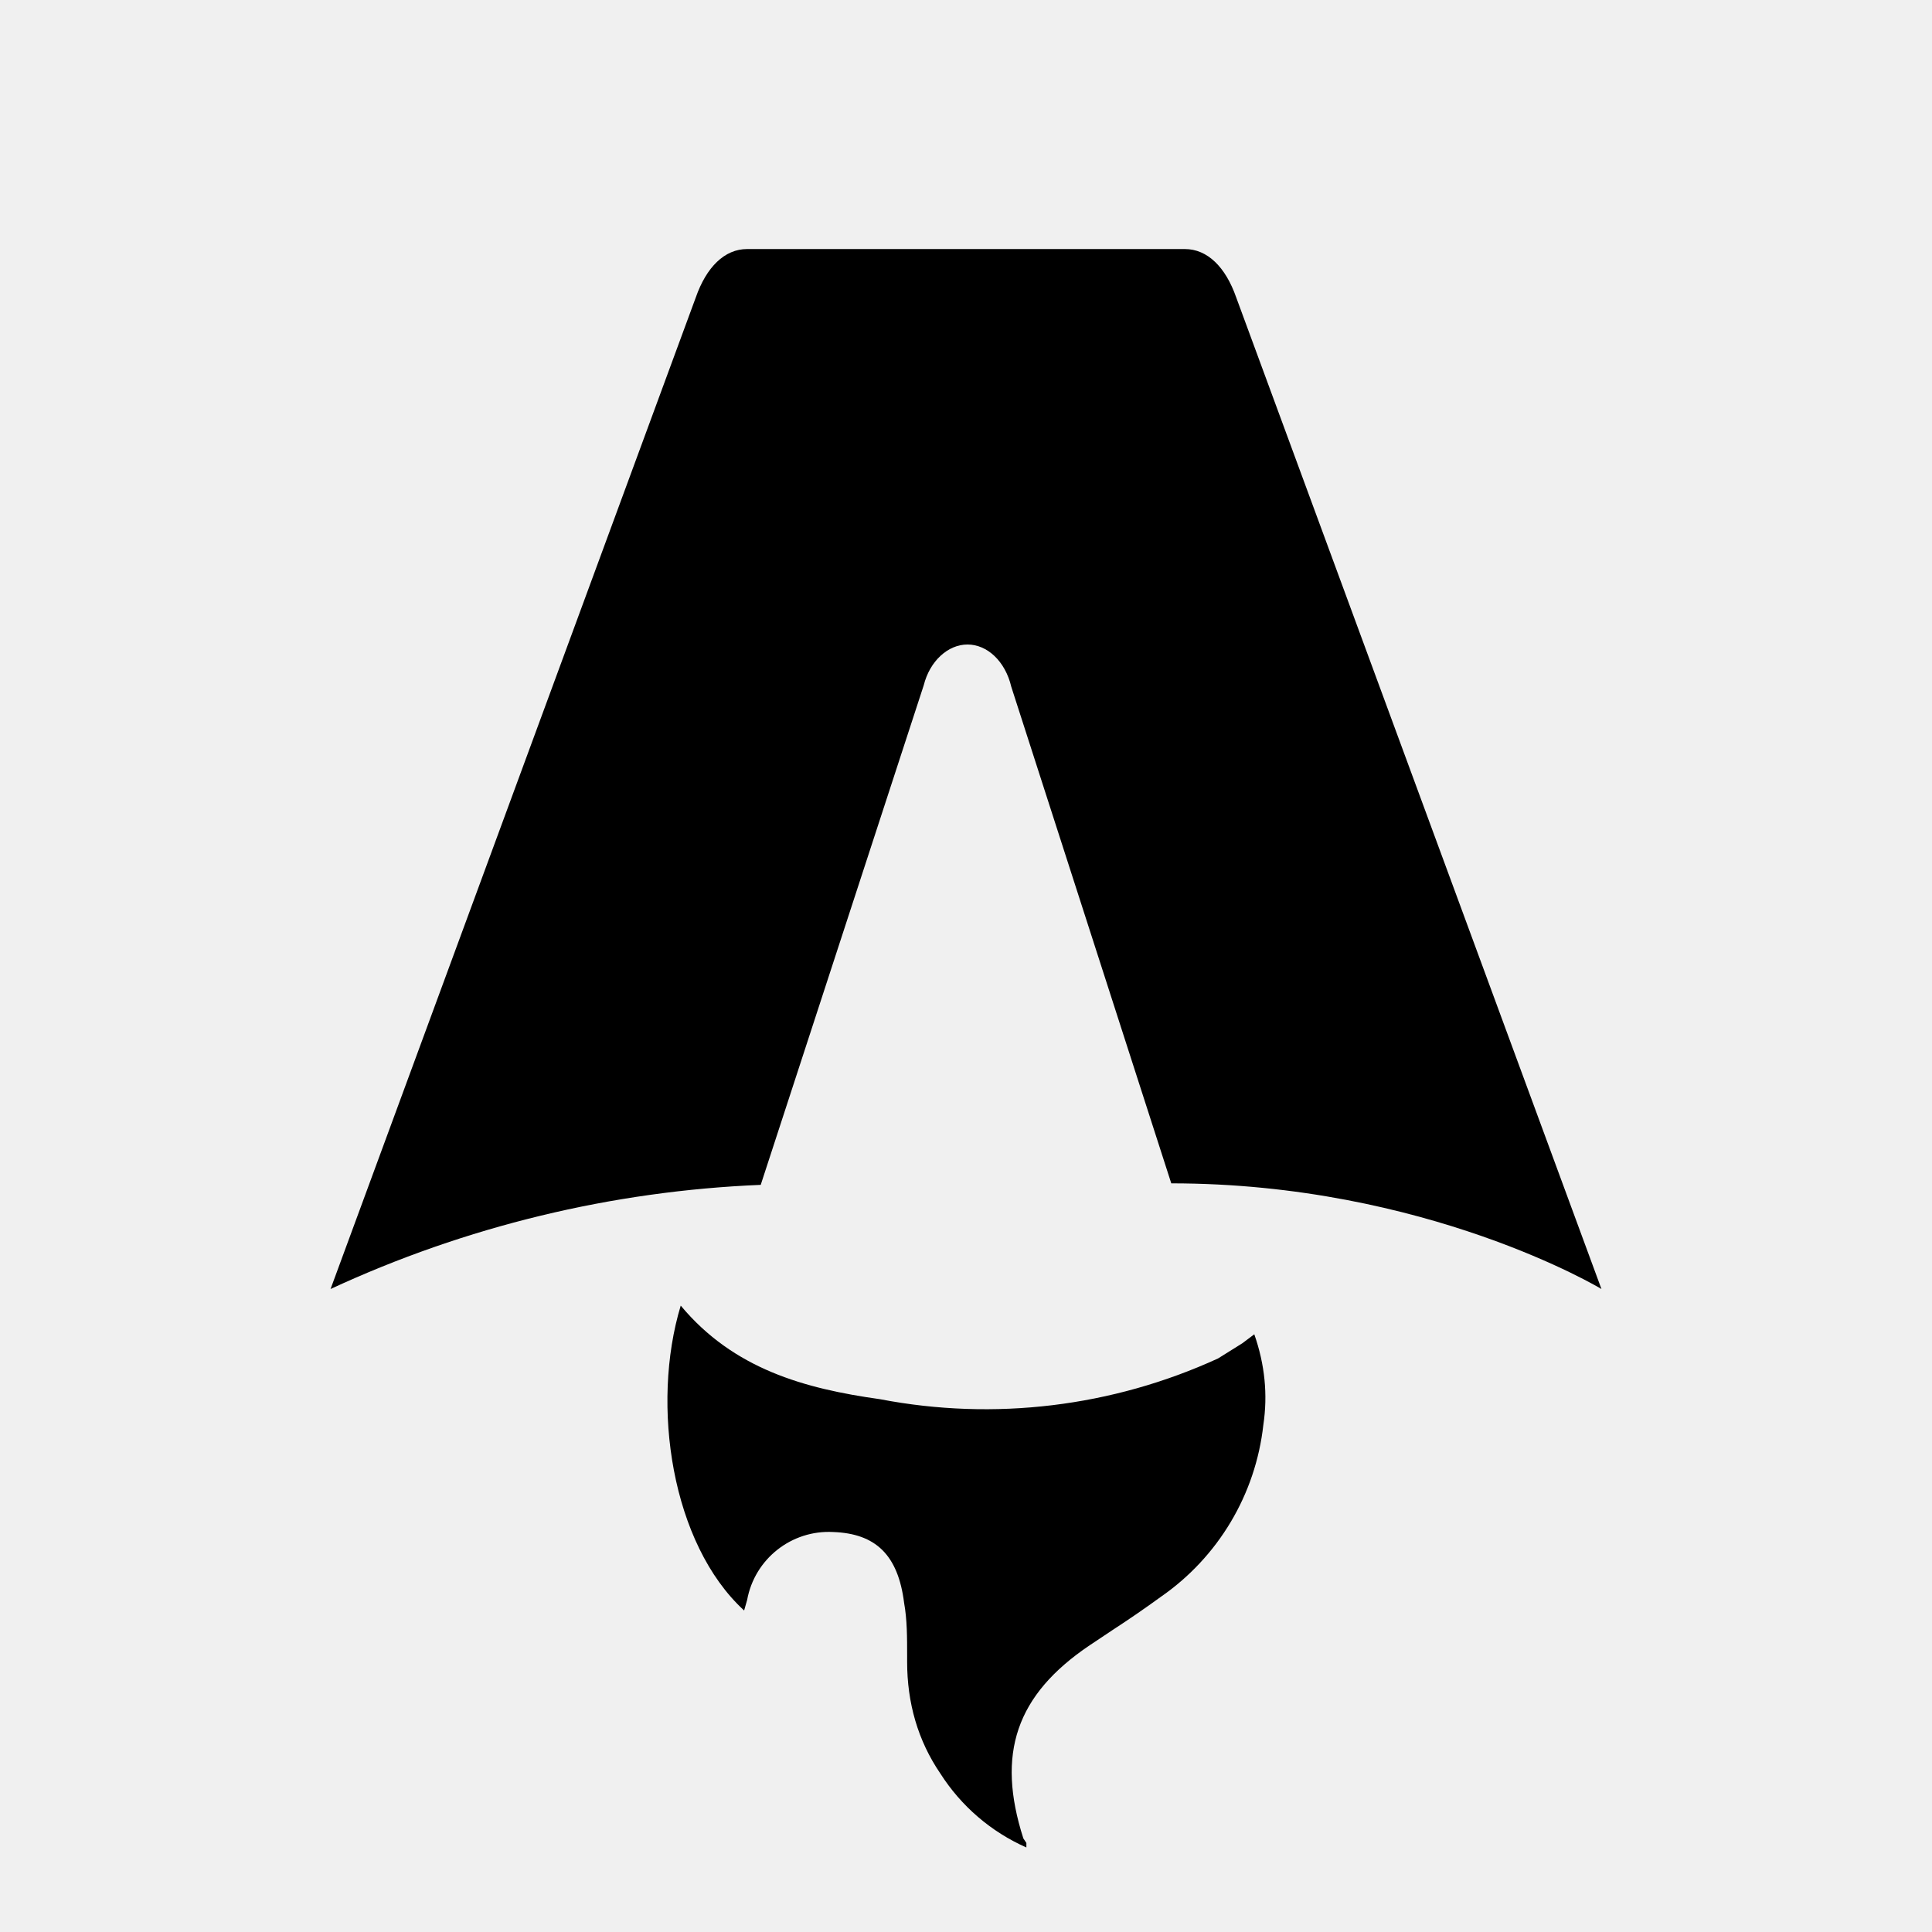
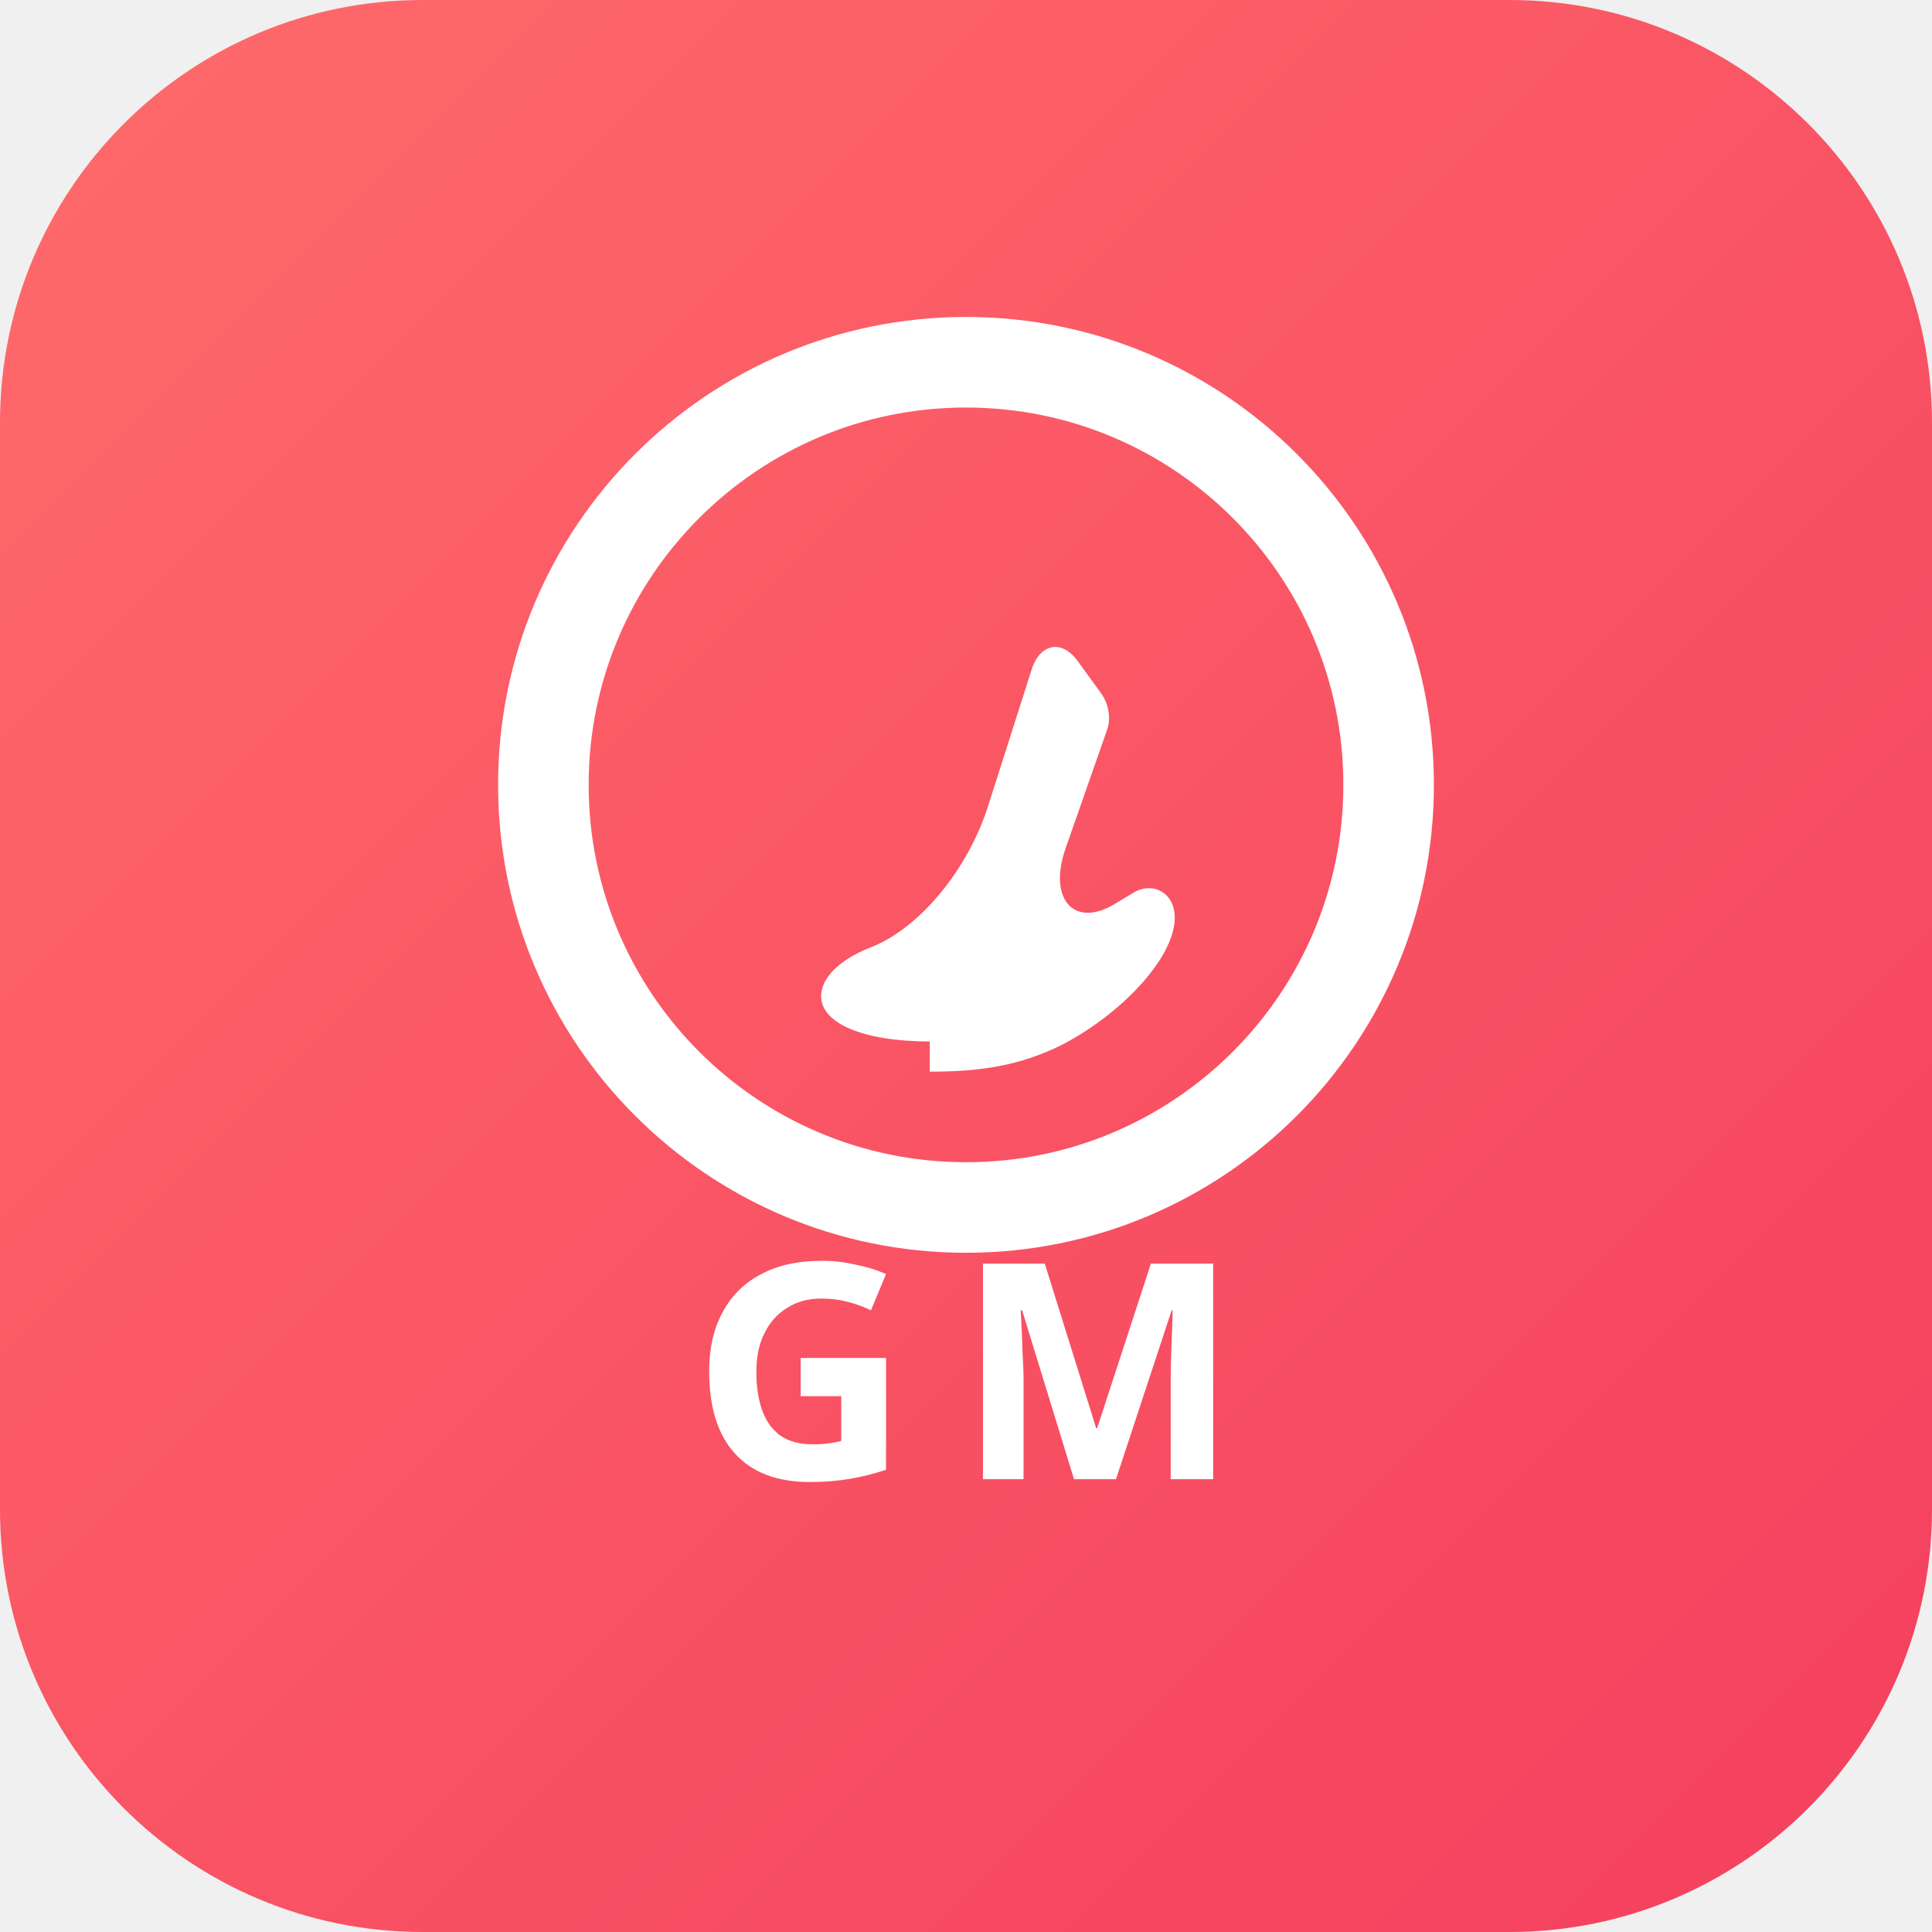
- <svg xmlns="http://www.w3.org/2000/svg" fill="none" viewBox="0 0 128 128">
-   <path d="M50.4 78.5a75.1 75.1 0 0 0-28.5 6.9l24.2-65.7c.7-2 1.9-3.2 3.4-3.2h29c1.5 0 2.7 1.2 3.4 3.2l24.2 65.7s-11.6-7-28.5-7L67 45.5c-.4-1.7-1.6-2.8-2.9-2.8-1.3 0-2.5 1.1-2.9 2.7L50.4 78.5Zm-1.1 28.2Zm-4.2-20.2c-2 6.6-.6 15.8 4.2 20.2a17.5 17.5 0 0 1 .2-.7 5.5 5.5 0 0 1 5.7-4.5c2.8.1 4.3 1.5 4.7 4.7.2 1.1.2 2.3.2 3.5v.4c0 2.7.7 5.2 2.2 7.4a13 13 0 0 0 5.7 4.9v-.3l-.2-.3c-1.8-5.6-.5-9.5 4.4-12.8l1.5-1a73 73 0 0 0 3.2-2.2 16 16 0 0 0 6.8-11.4c.3-2 .1-4-.6-6l-.8.6-1.6 1a37 37 0 0 1-22.4 2.7c-5-.7-9.7-2-13.2-6.2Z" />
-   <style>
-         path { fill: #000; }
-         @media (prefers-color-scheme: dark) {
-             path { fill: #FFF; }
-         }
-     </style>
+ <svg xmlns="http://www.w3.org/2000/svg" width="64" height="64" viewBox="0 0 64 64" role="img" aria-label="Gold Models">
+   <defs>
+     <linearGradient id="g" x1="0%" y1="0%" x2="100%" y2="100%">
+       <stop offset="0%" stop-color="#ff6b6b" />
+       <stop offset="100%" stop-color="#f43f5e" />
+     </linearGradient>
+   </defs>
+   <rect width="64" height="64" rx="14" fill="url(#g)" />
+   <circle cx="32" cy="26" r="14" fill="none" stroke="#ffffff" stroke-width="3" />
+   <path d="M30.8 34.5c-2.2 0-3.6-.6-3.6-1.5 0-.6.6-1.2 1.6-1.6 1.6-.6 3.2-2.5 3.9-4.6l1.5-4.7c.3-.8 1-.9 1.5-.2l.8 1.1c.2.3.3.7.2 1.1l-1.4 4c-.6 1.7.3 2.7 1.7 1.8l.5-.3c.6-.4 1.3-.1 1.4.6.2 1.3-1.6 3.3-3.7 4.4-1.4.7-2.7.9-4.4.9Z" fill="#ffffff" />
+   <text x="32" y="49" text-anchor="middle" font-family="Space Grotesk, system-ui, sans-serif" font-size="10" font-weight="700" fill="#ffffff" letter-spacing="1.5">
+     GM
+   </text>
</svg>
